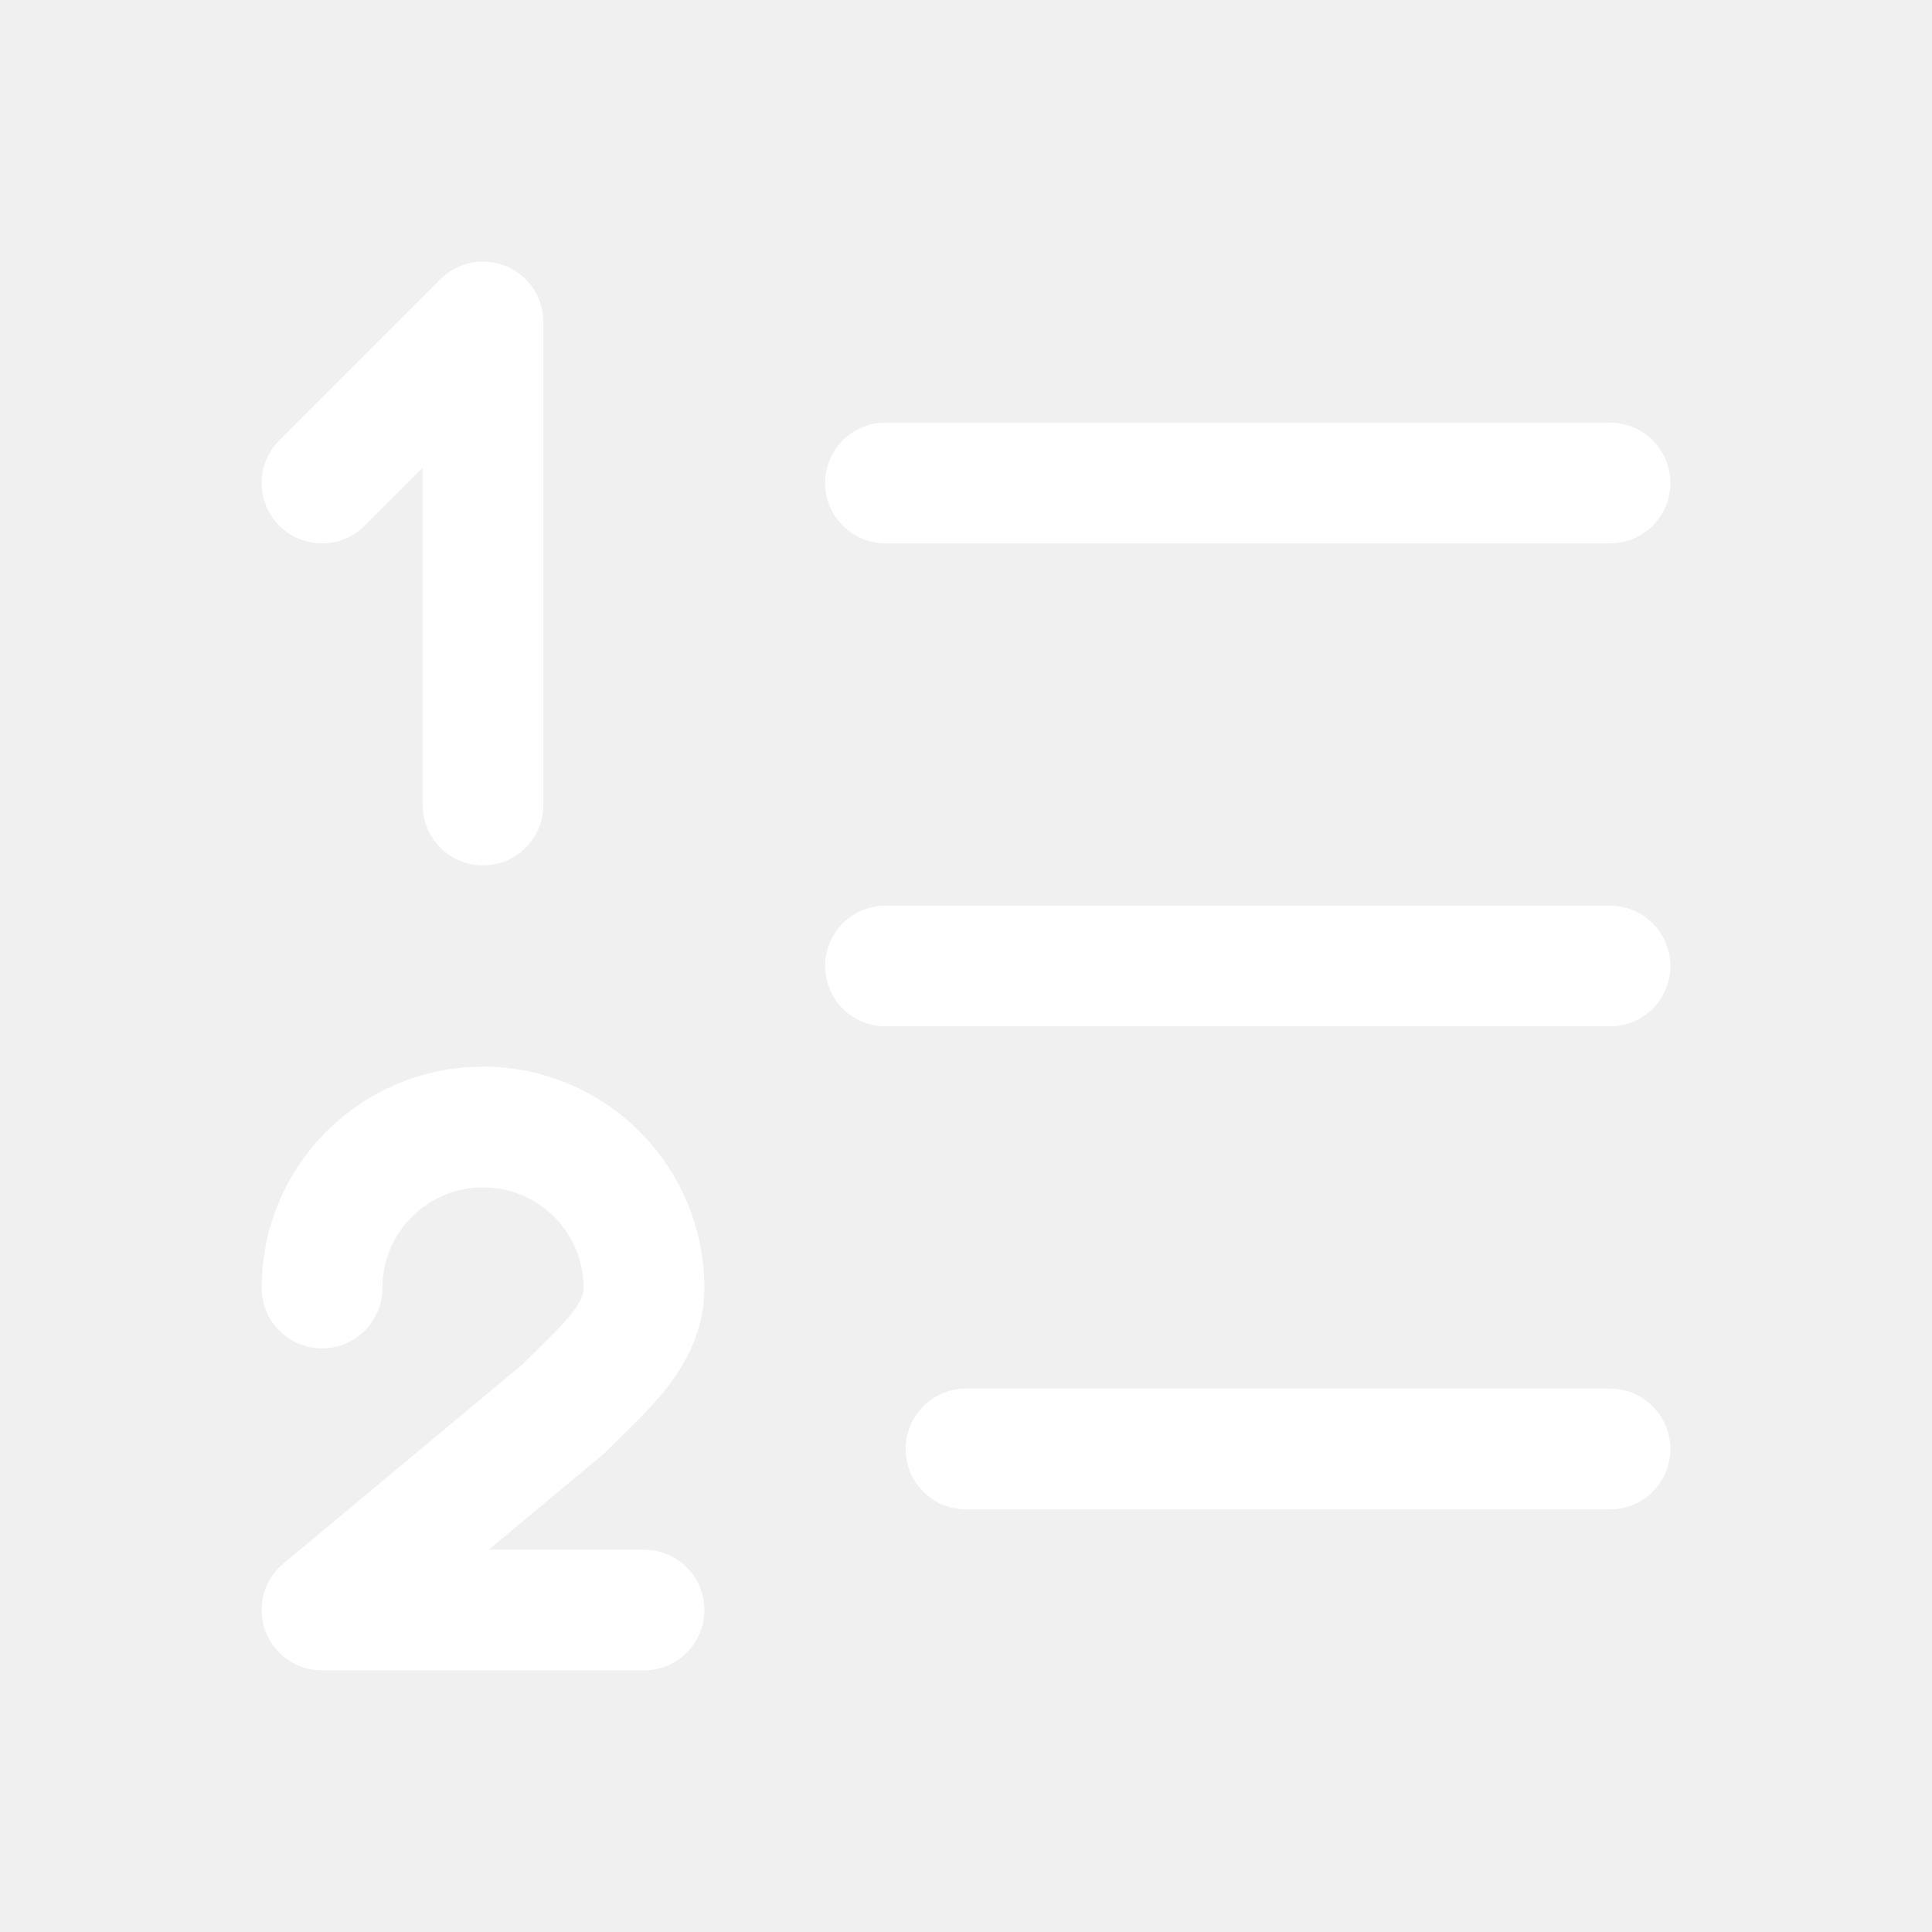
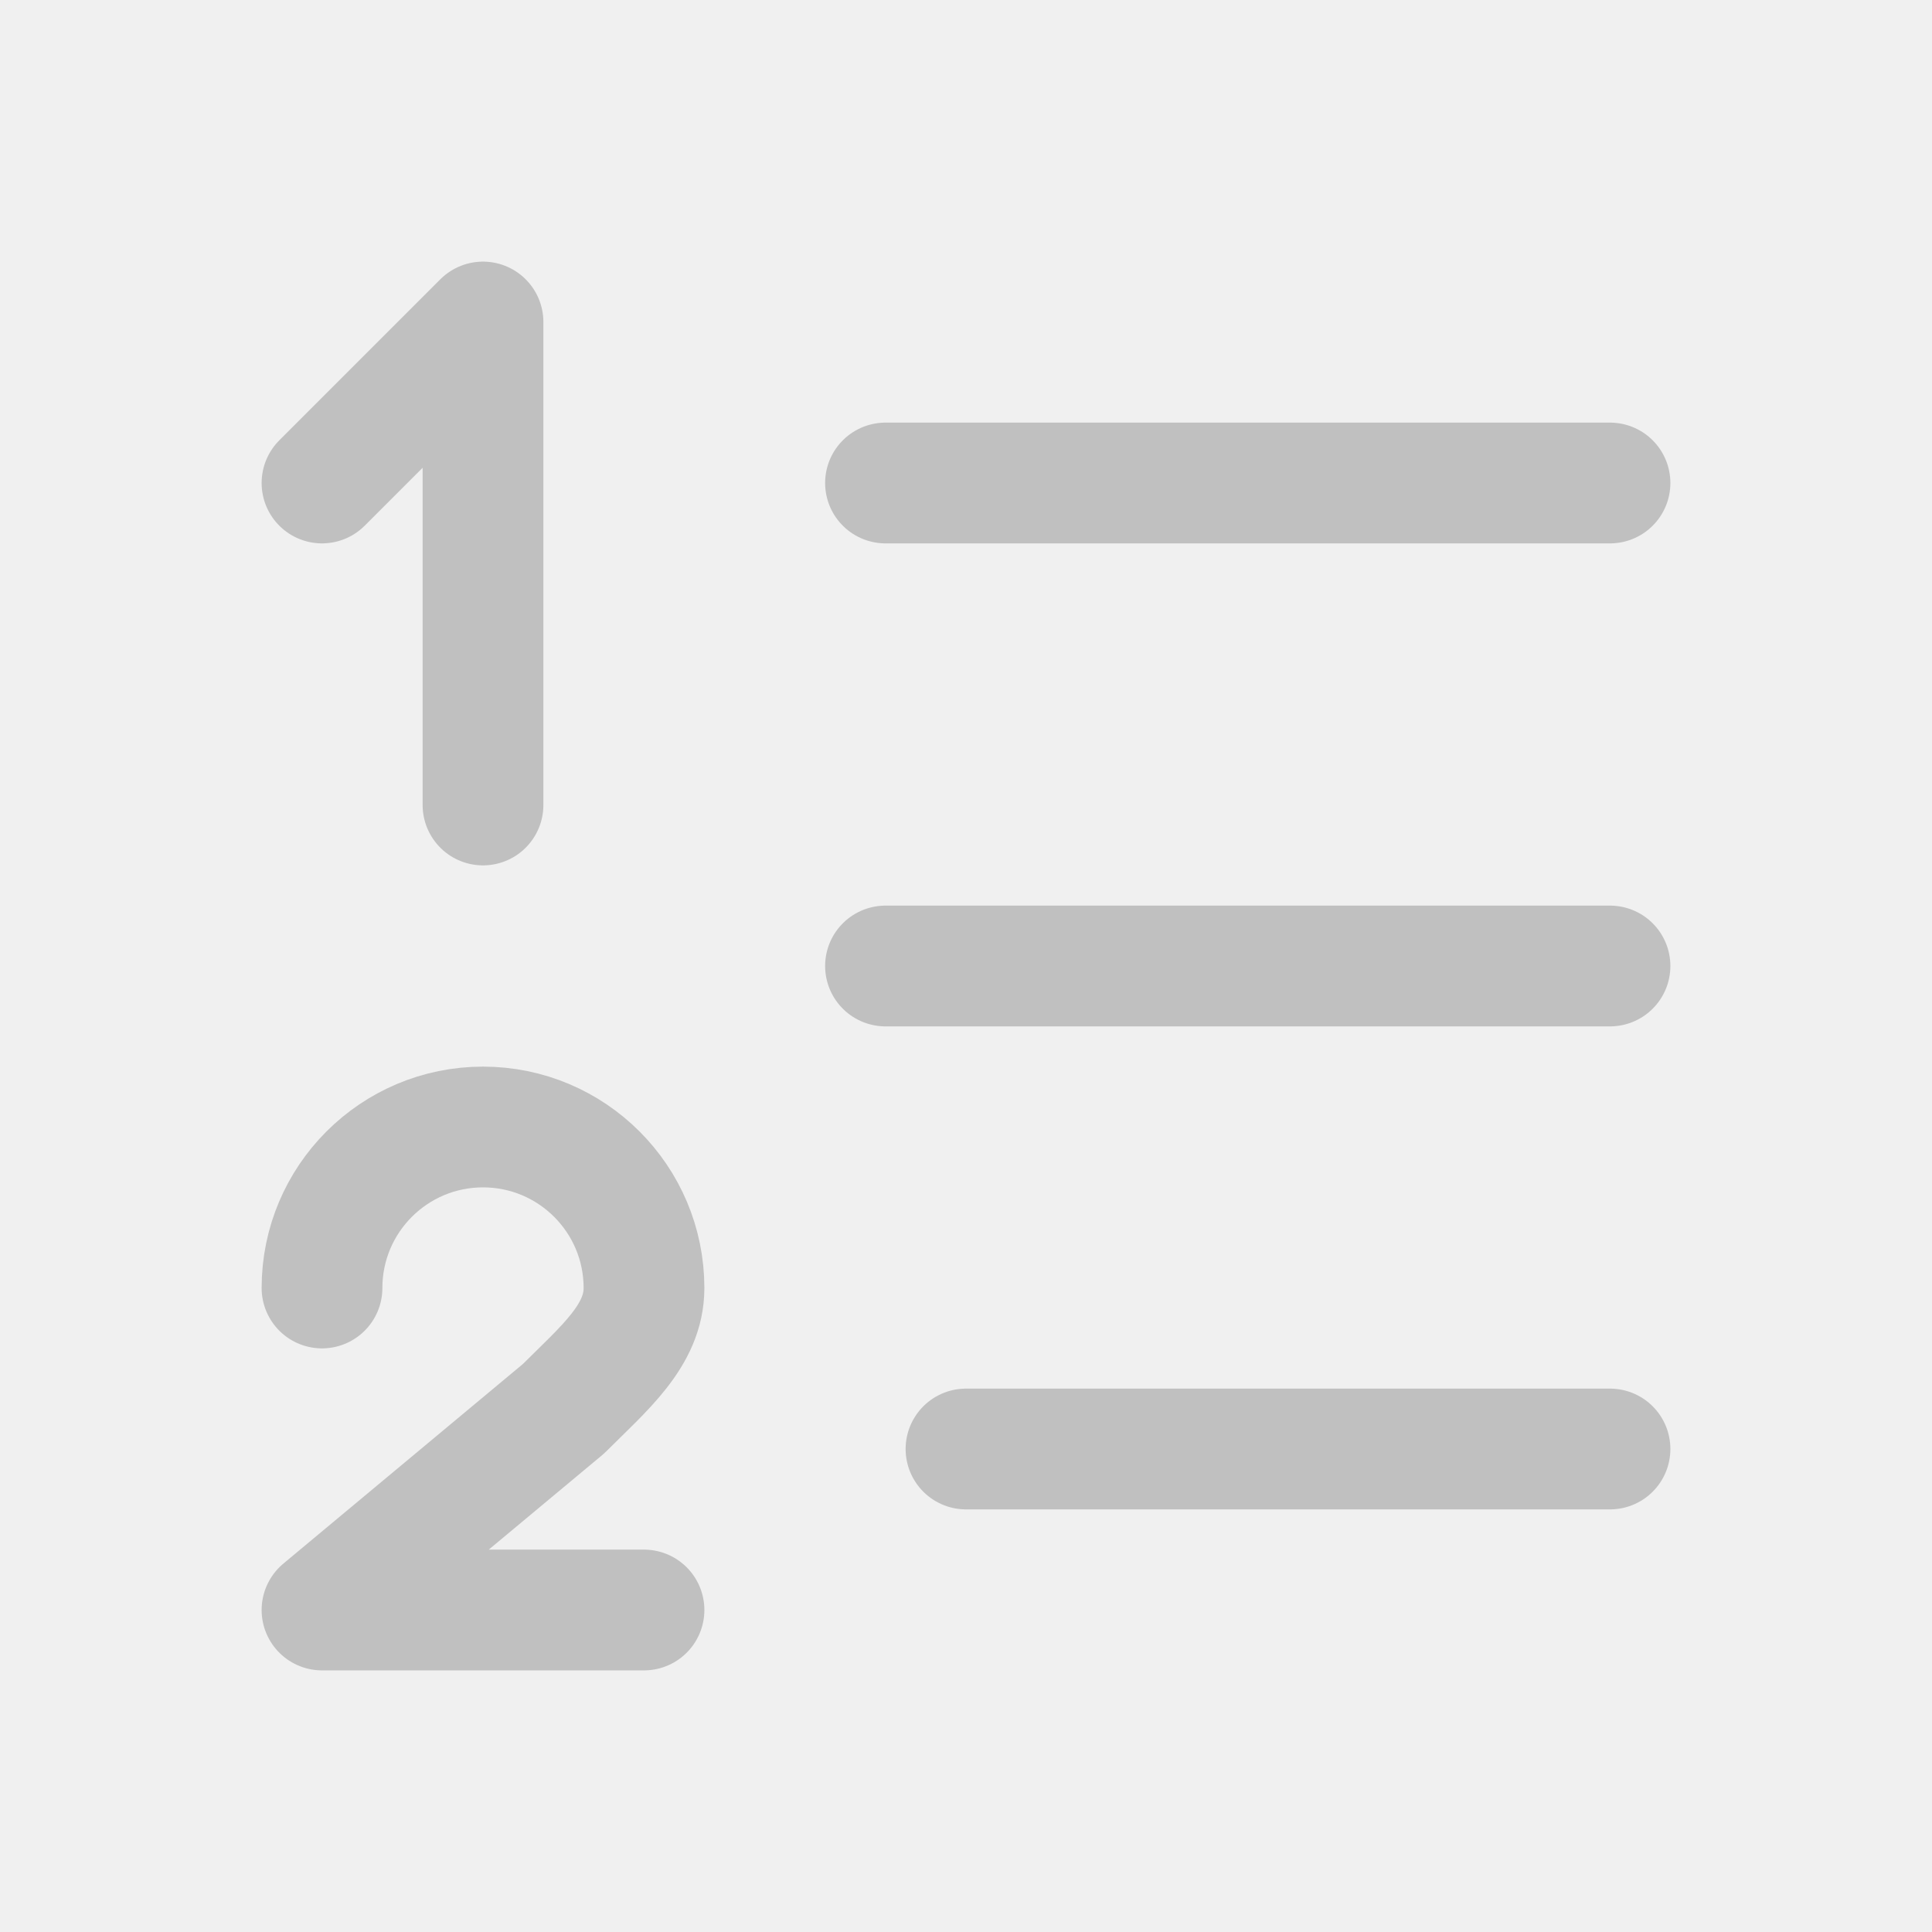
- <svg xmlns="http://www.w3.org/2000/svg" class="icon icon-tabler icon-tabler-list-numbers" width="44" height="44" viewBox="0 0 24 24" stroke-width="1.5" stroke="#ffffff" fill="none" stroke-linecap="round" stroke-linejoin="round">
+ <svg xmlns="http://www.w3.org/2000/svg" class="icon icon-tabler icon-tabler-list-numbers" width="44" height="44" viewBox="0 0 24 24" stroke-width="1.5" stroke="rgba(0, 0, 0, 0.2)" fill="none" stroke-linecap="round" stroke-linejoin="round">
  <path stroke="none" d="M0 0h24v24H0z" fill="none" />
  <path d="M11 6h9" />
  <path d="M11 12h9" />
  <path d="M12 18h8" />
  <path d="M4 16a2 2 0 1 1 4 0c0 .591 -.5 1 -1 1.5l-3 2.5h4" />
  <path d="M6 10v-6l-2 2" />
</svg>
